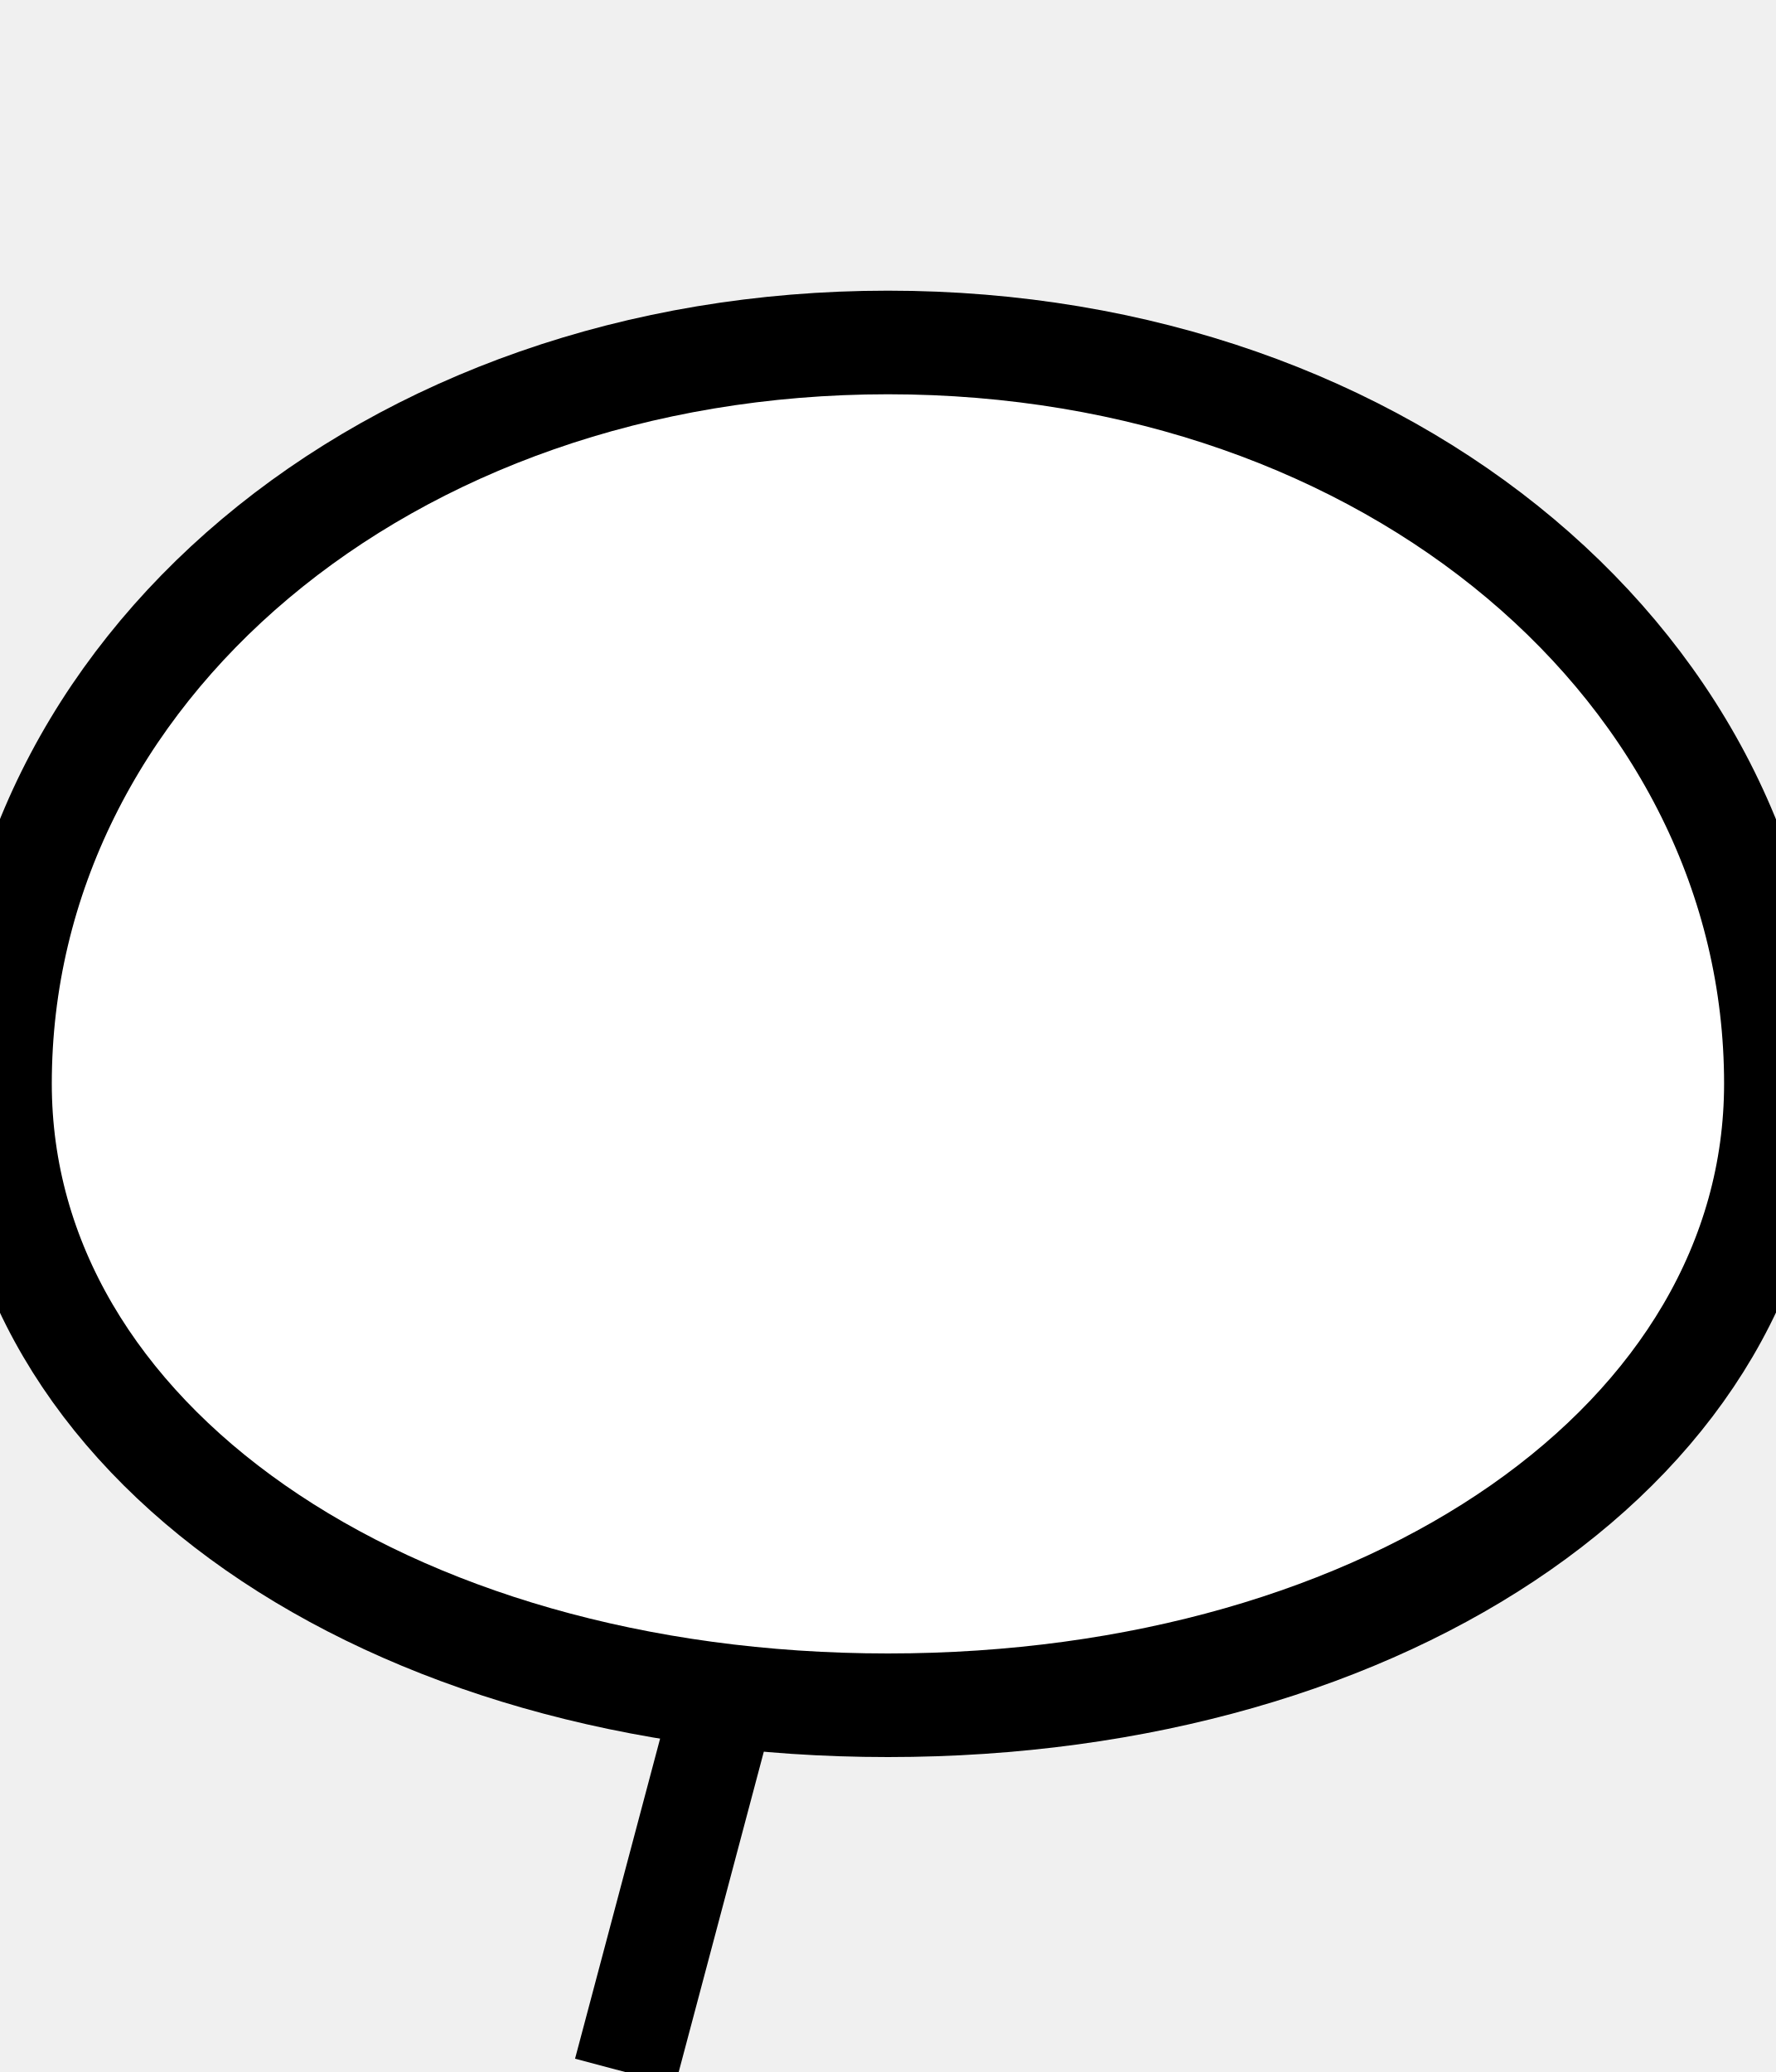
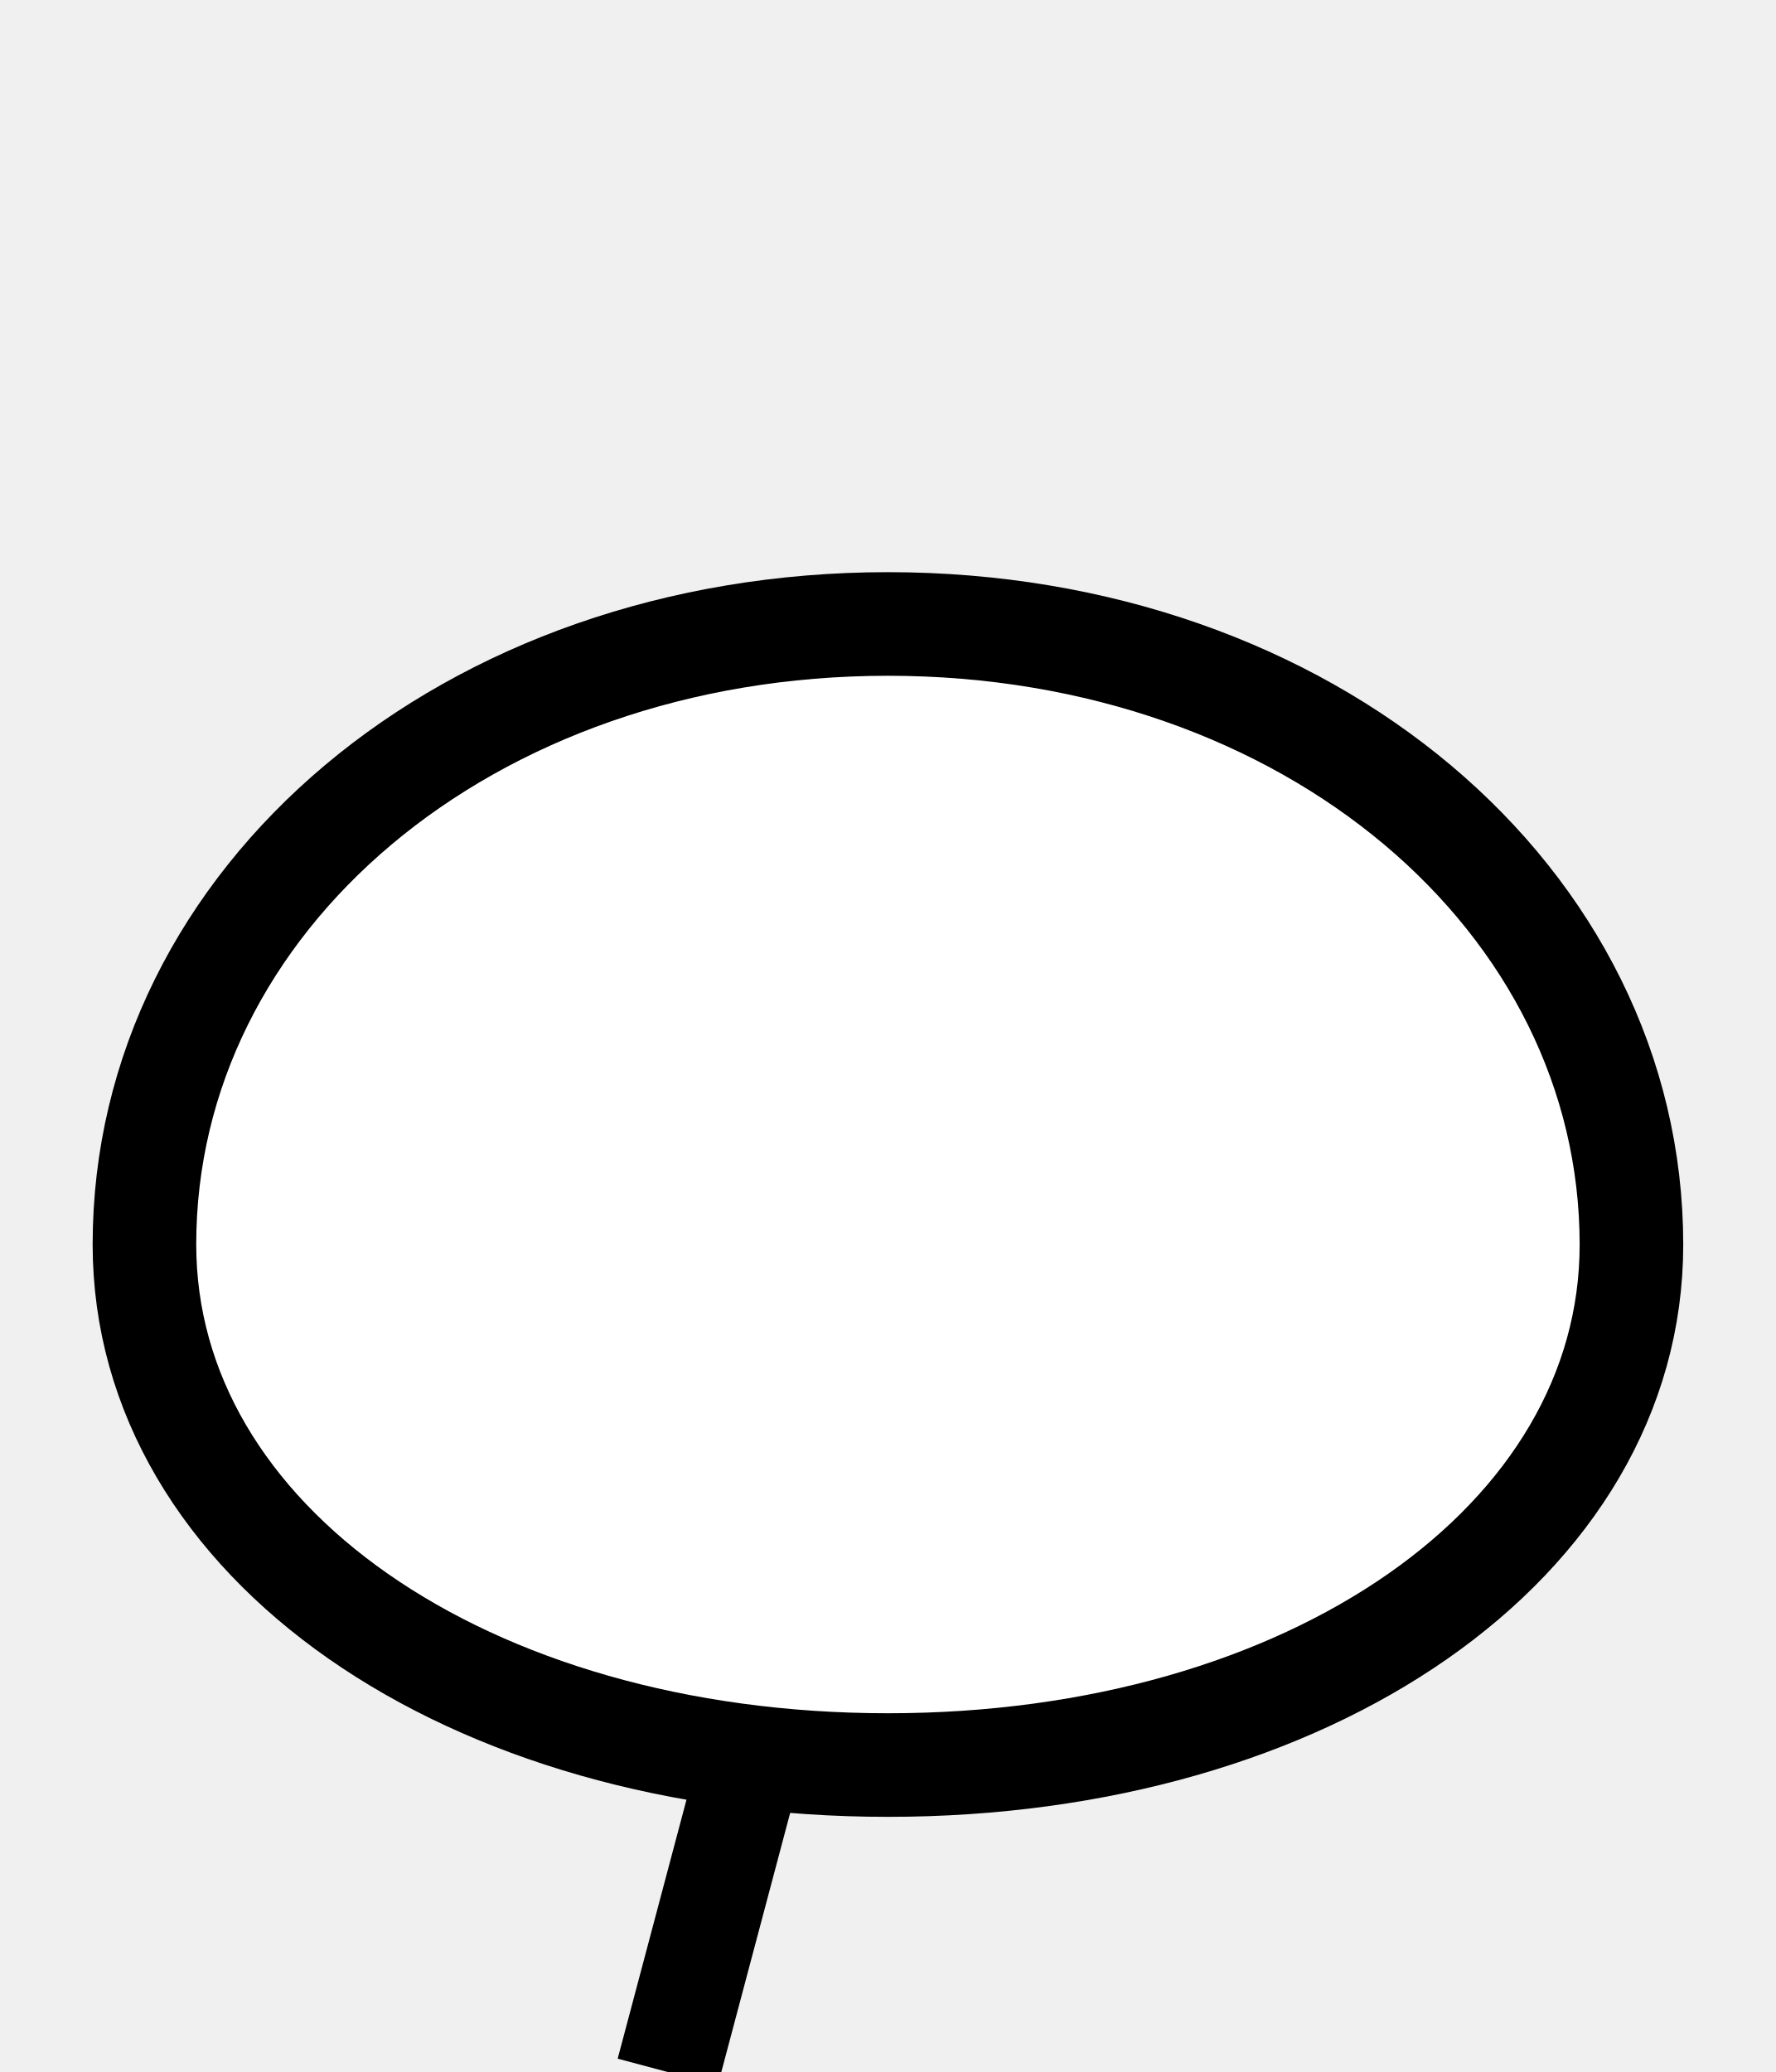
<svg xmlns="http://www.w3.org/2000/svg" version="1.1" viewBox="-3 -7 6 7" fill="white" stroke="black" stroke-width="0.35">
-   <path d="m0,-5.843 c1.7,0,3,1.113,3,2.504,0,1.2,-1.3,2.1,-3,2.1,-1.7,0,-3,-0.9,-3,-2.1 C-3,-4.73,-1.7,-5.843,0,-5.843 Z" />
-   <line x1="-0.55" y1="-1.272" x2="-0.888" y2="0" />
+   <path d="M0,-4.892 c1.423,0,2.512,0.932,2.512,2.097 c0,1.005,-1.089,1.758,-2.512,1.758 S-2.512,-1.791,-2.512,-2.796 C-2.512,-3.961,-1.423,-4.892,0,-4.892 z" />
+   <line x1="-0.461" y1="-1.065" x2="-0.744" y2="0" />
</svg>
